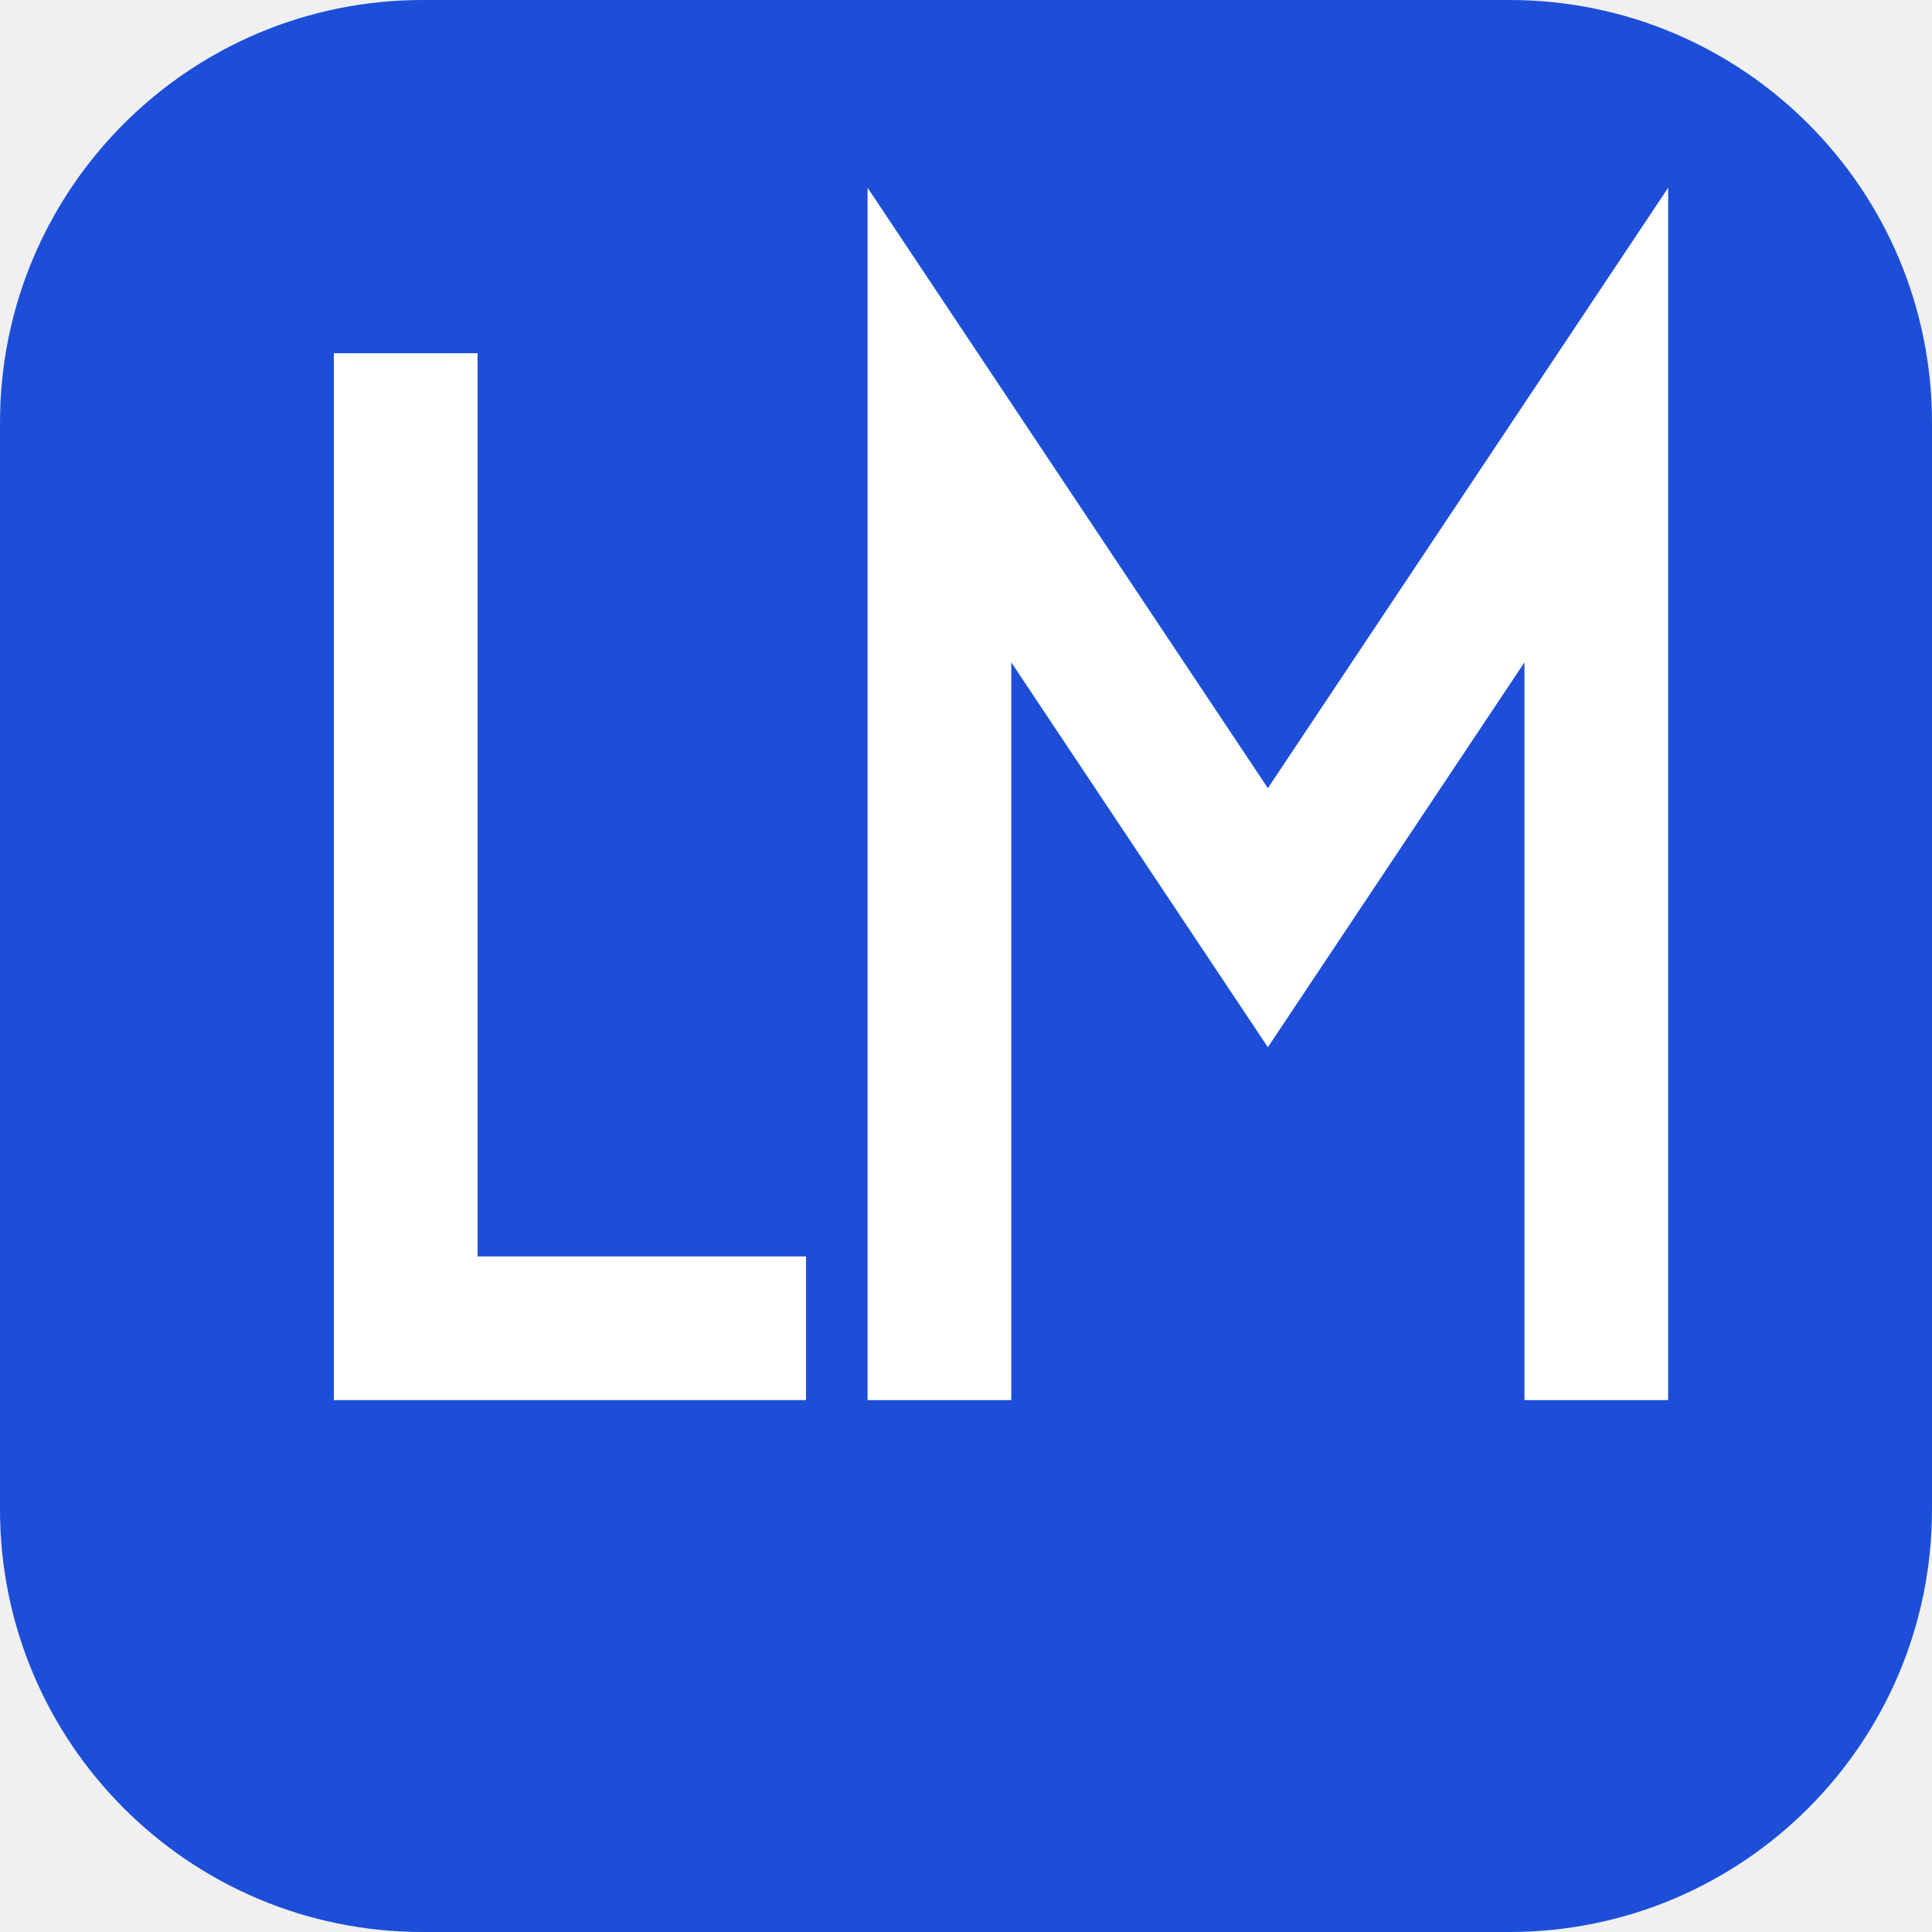
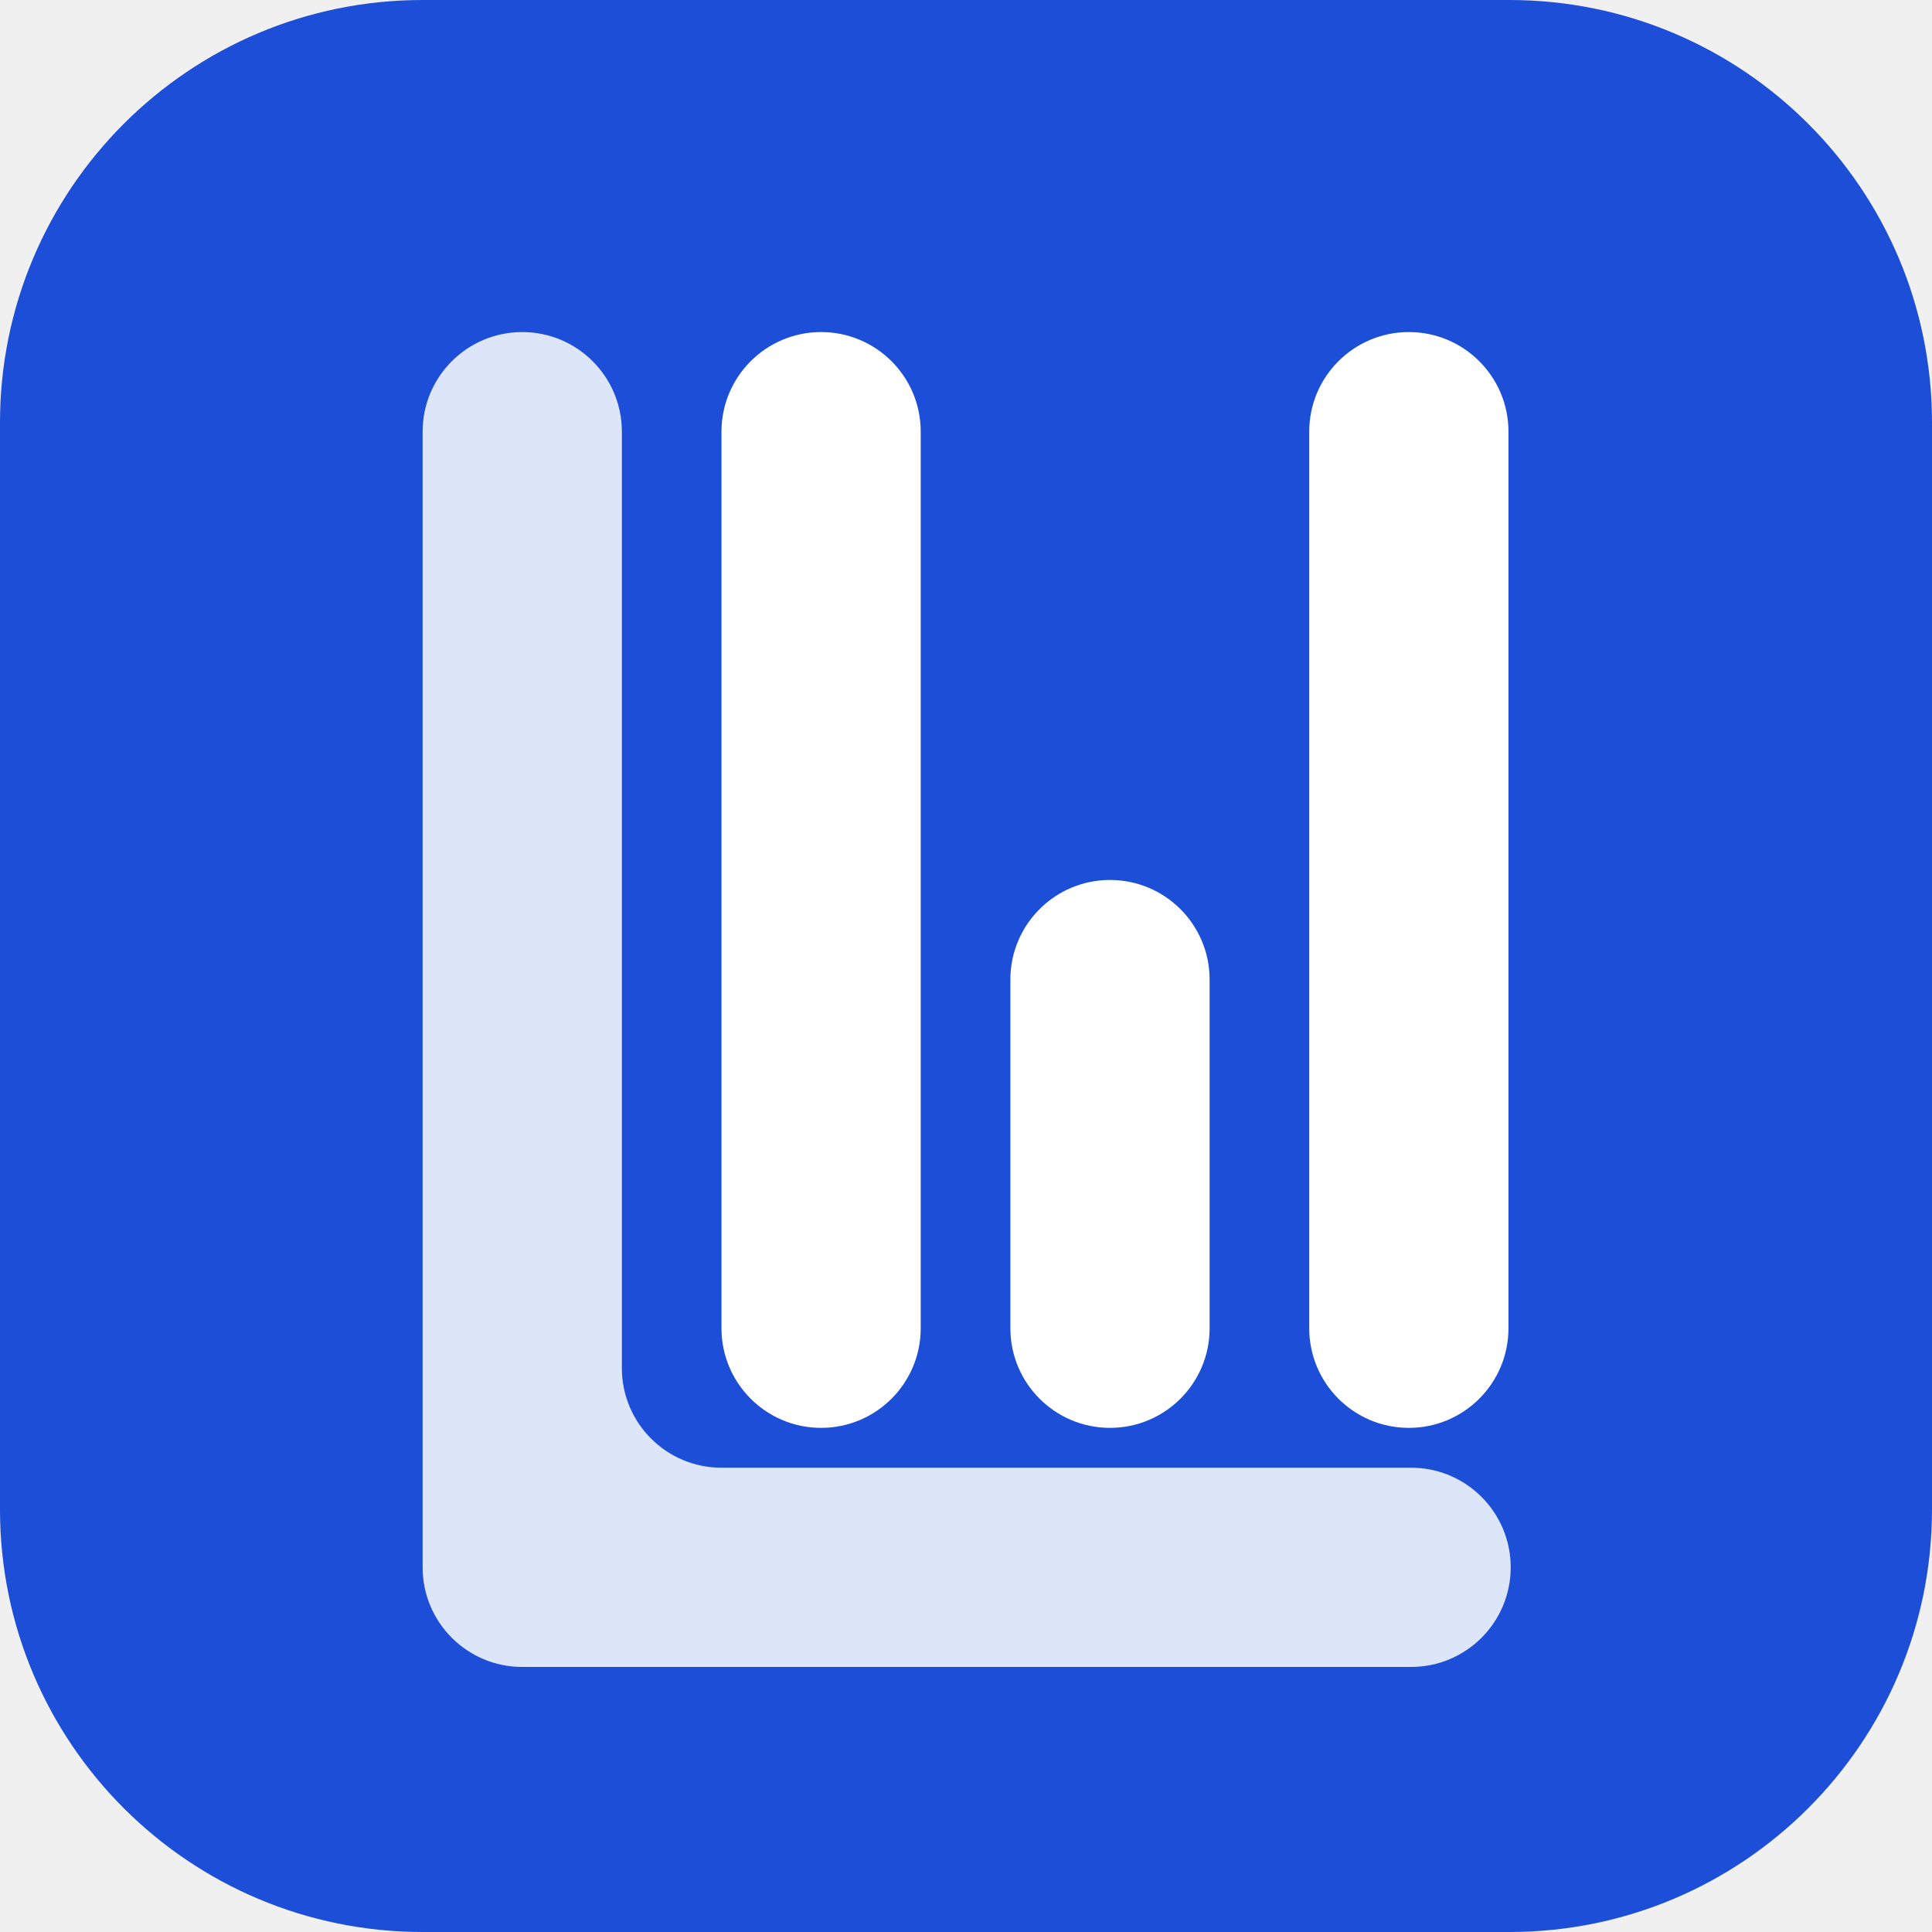
<svg xmlns="http://www.w3.org/2000/svg" viewBox="0 0 64 64" fill="none" role="img" aria-label="Landometrix Favicon">
  <rect width="64" height="64" rx="14" fill="#1D4ED8" />
-   <g transform="translate(8, 10) scale(0.68)" stroke="#FFFFFF" stroke-width="7" stroke-linecap="square" stroke-linejoin="miter">
-     <path d="M8 6V50H24" />
-     <path d="M34 50V6L50 30L66 6V50" />
+   <g transform="translate(14, 11) scale(0.165)">
+     <path d="M40 208C40 219.046 48.954 228 60 228H198.448C209.494 228 218.448 236.954 218.448 248C218.448 259.046 209.494 268 198.448 268H20C8.954 268 0 259.046 0 248V20C0 8.954 8.954 0 20 0C31.046 0 40 8.954 40 20V208Z" fill="#FFFFFF" opacity="0.85" />
+     <rect x="60" width="40" height="220" rx="20" fill="#FFFFFF" />
+     <path d="M138 110C149.046 110 158 118.954 158 130V200C158 211.046 149.046 220 138 220C126.954 220 118 211.046 118 200V130C118 118.954 126.954 110 138 110ZM198 0C209.046 0 218 8.954 218 20V200C218 211.046 209.046 220 198 220C186.954 220 178 211.046 178 200V20C178 8.954 186.954 0 198 0Z" fill="#FFFFFF" />
  </g>
</svg>
